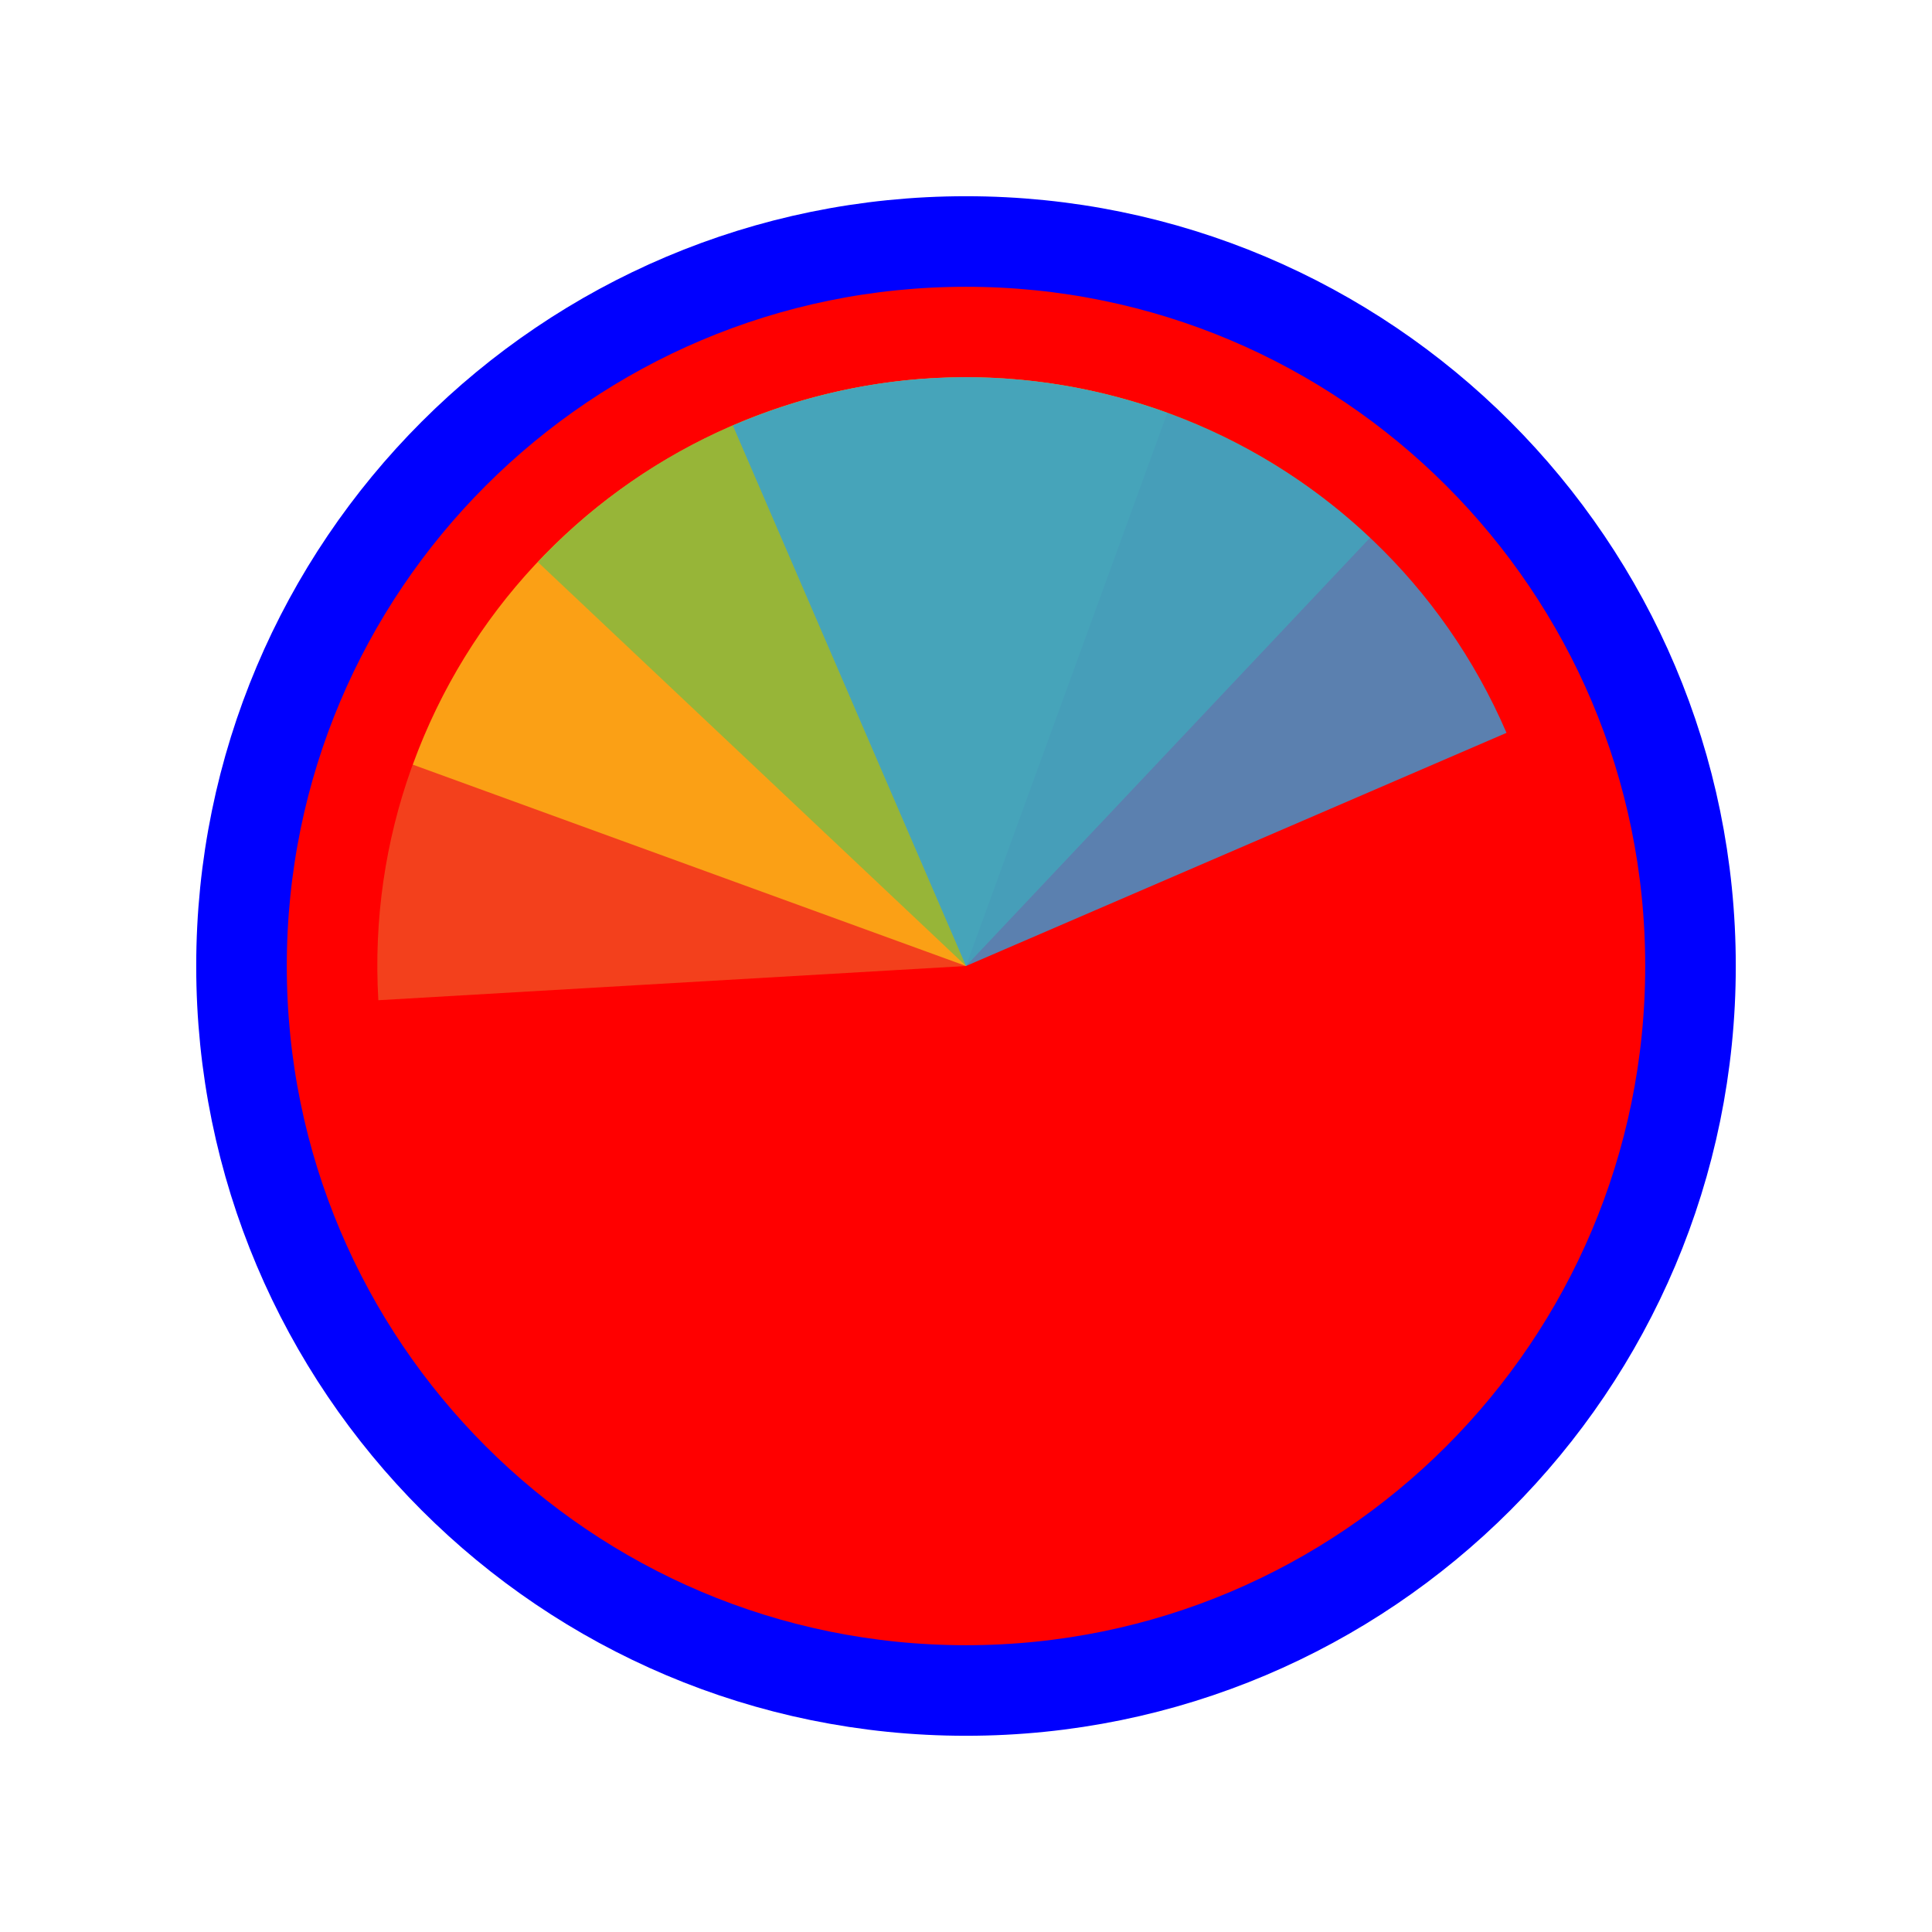
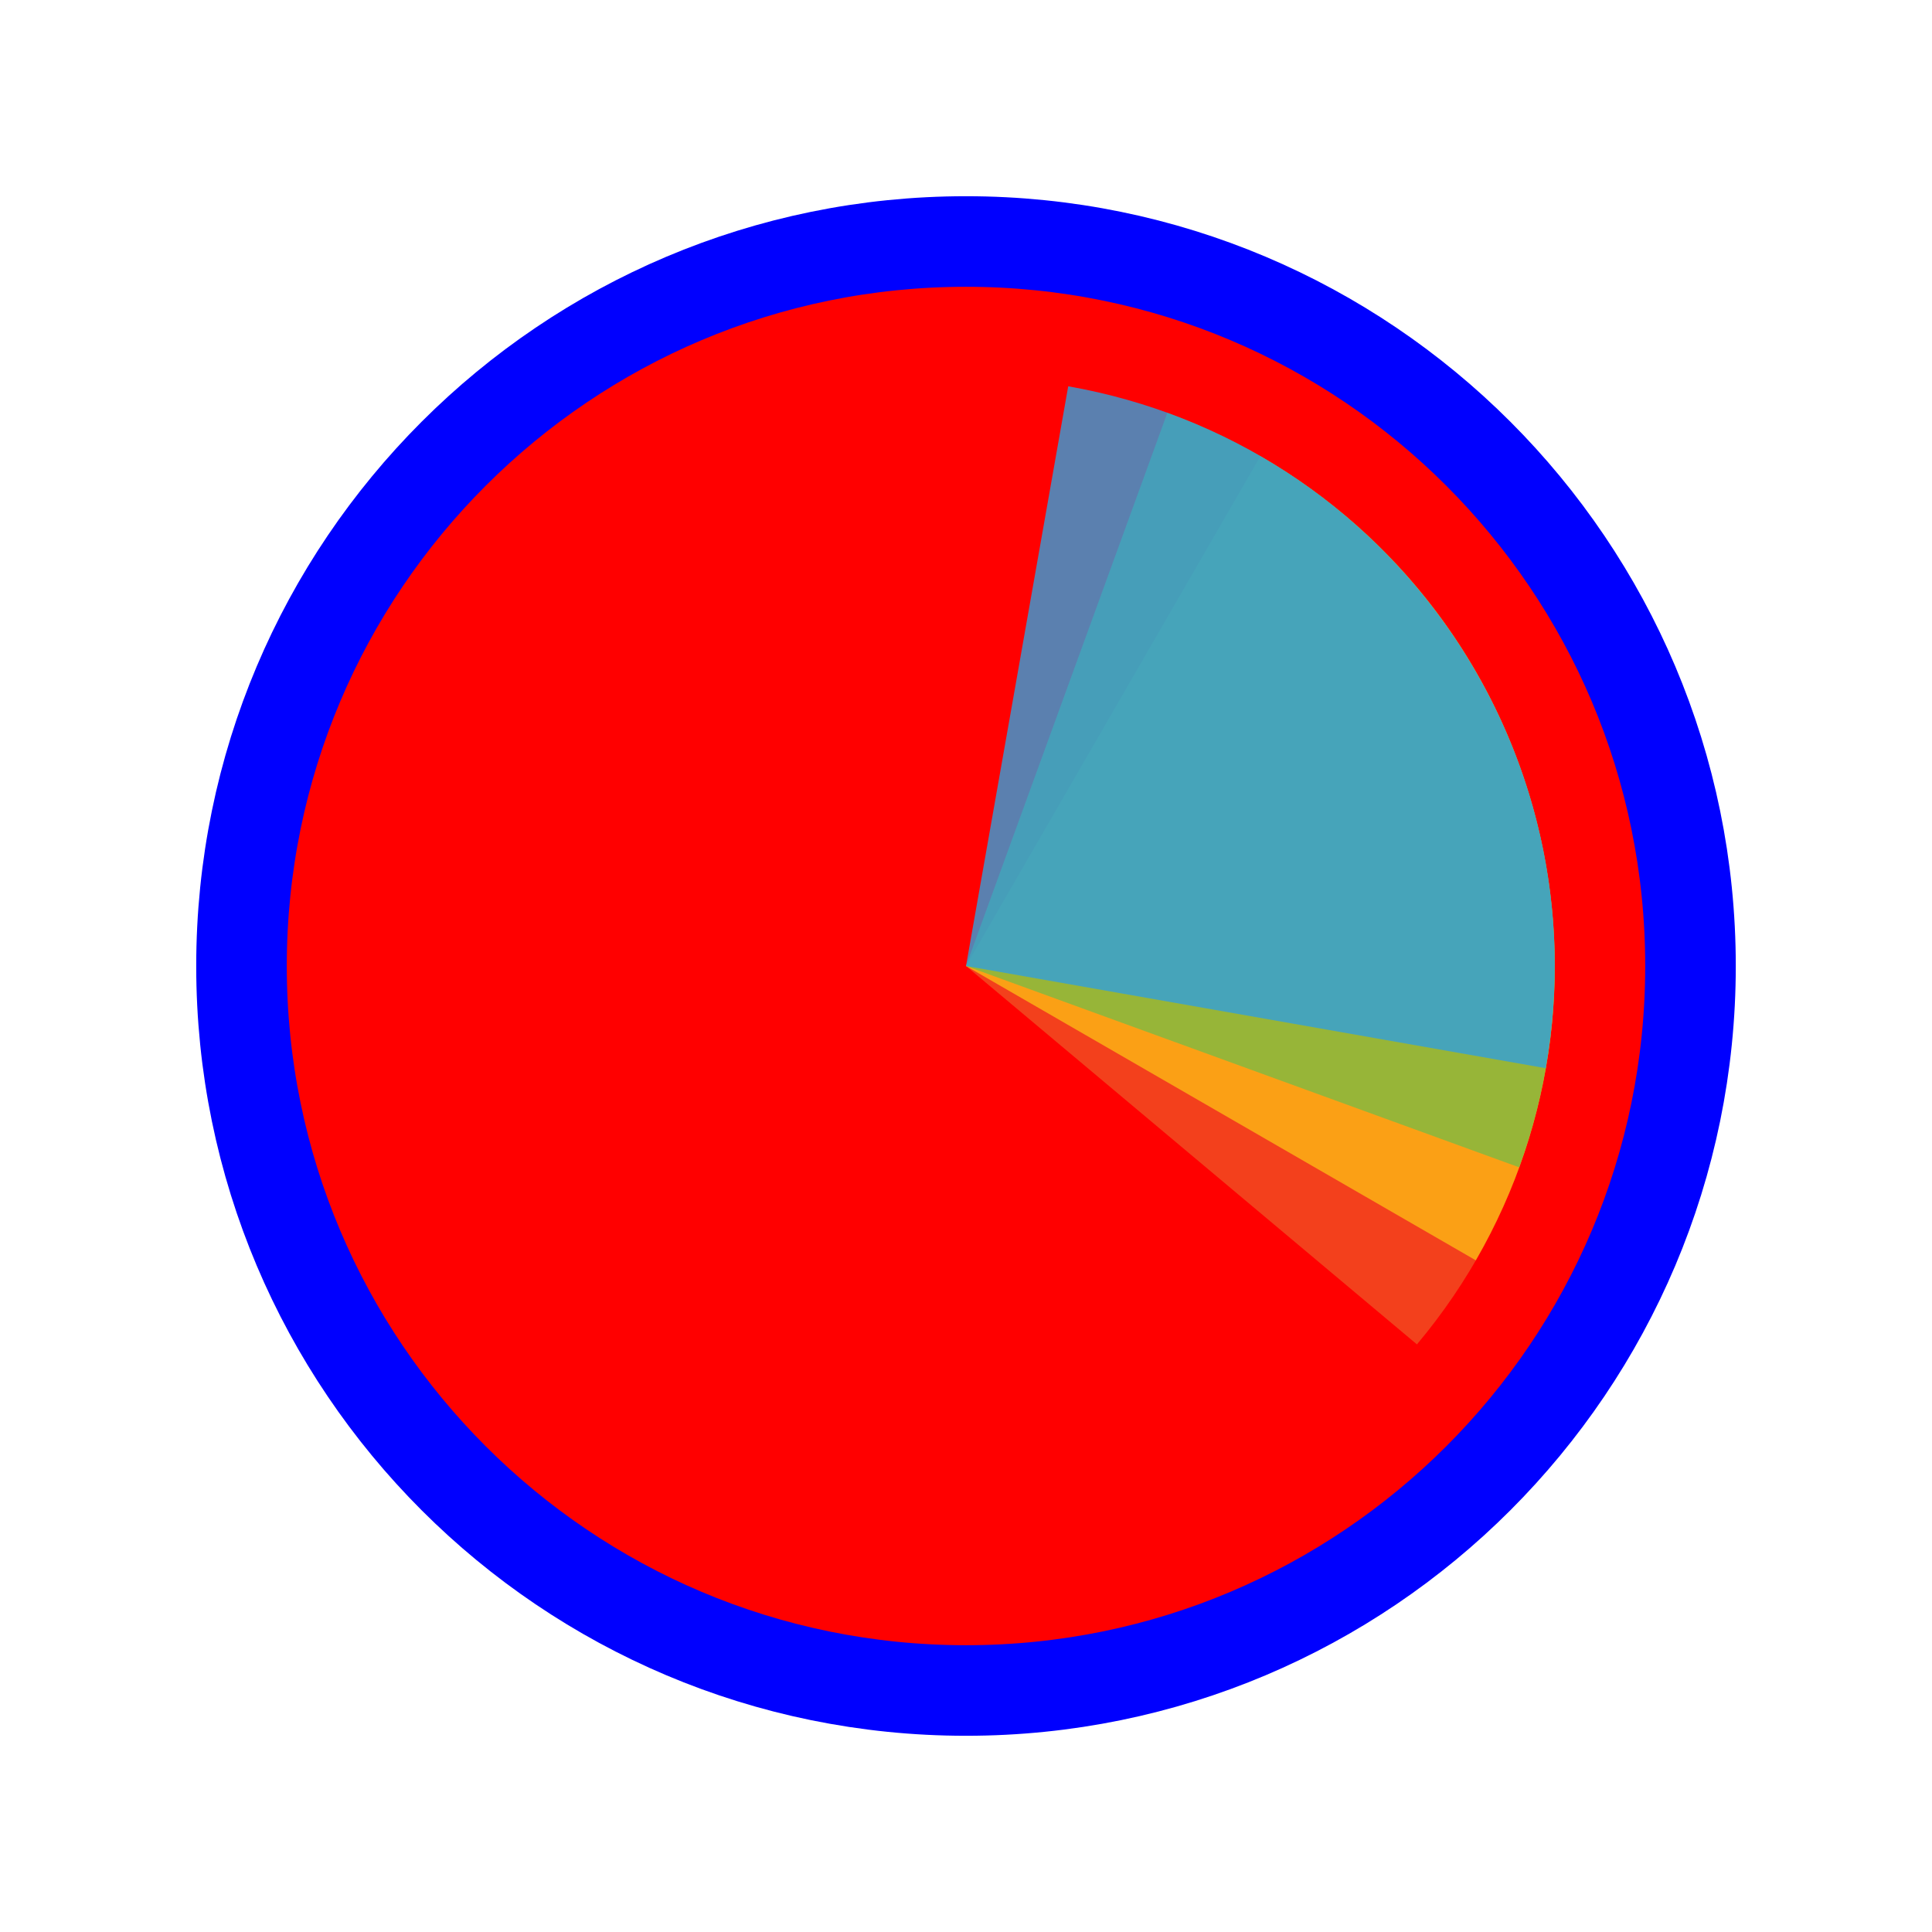
<svg xmlns="http://www.w3.org/2000/svg" width="256" height="256" viewBox="0 0 256 256" fill="none">
  <path id="align-anchor" d="m128 128h32l-32 32z" fill="cyan" opacity=".9" display="none" />
  <circle cx="128" cy="128" r="96" fill="#FF0000" stroke="#0000FF" stroke-width="12" />
  <g transform="translate(128 128) scale(1.56)">
-     <path d="M0 0L0 -50A50 50 0 0 1 50 0Z" fill="#F05024" fill-opacity="0.8" transform="rotate(266.6667)" />
-     <path d="M0 0L50 0A50 50 0 0 1 0 50Z" fill="#FCB813" fill-opacity="0.8" transform="rotate(200)" />
-     <path d="M0 0L0 50A50 50 0 0 1 -50 0Z" fill="#7EBA41" fill-opacity="0.8" transform="rotate(133.3333)" />
-     <path d="M0 0L-50 0A50 50 0 0 1 0 -50Z" fill="#32A0DA" fill-opacity="0.8" transform="rotate(66.66667)" />
+     <path d="M 0,0 L 0,-50 A 50,50 0 0 1 50,0 Z" fill="#F05024" fill-opacity="0.8" transform="rotate(400)">
+   </path>
+     <path d="M 0,0 L 50,0 A 50,50 0 0 1 0,50 Z" fill="#FCB813" fill-opacity="0.8" transform="rotate(300)">
+   </path>
+     <path d="M 0,0 L 0,50 A 50,50 0 0 1 -50,0 Z" fill="#7EBA41" fill-opacity="0.8" transform="rotate(200)">
+   </path>
+     <path d="M 0,0 L -50,0 A 50,50 0 0 1 0,-50 Z" fill="#32A0DA" fill-opacity="0.8" transform="rotate(100)">
+   </path>
  </g>
</svg>
